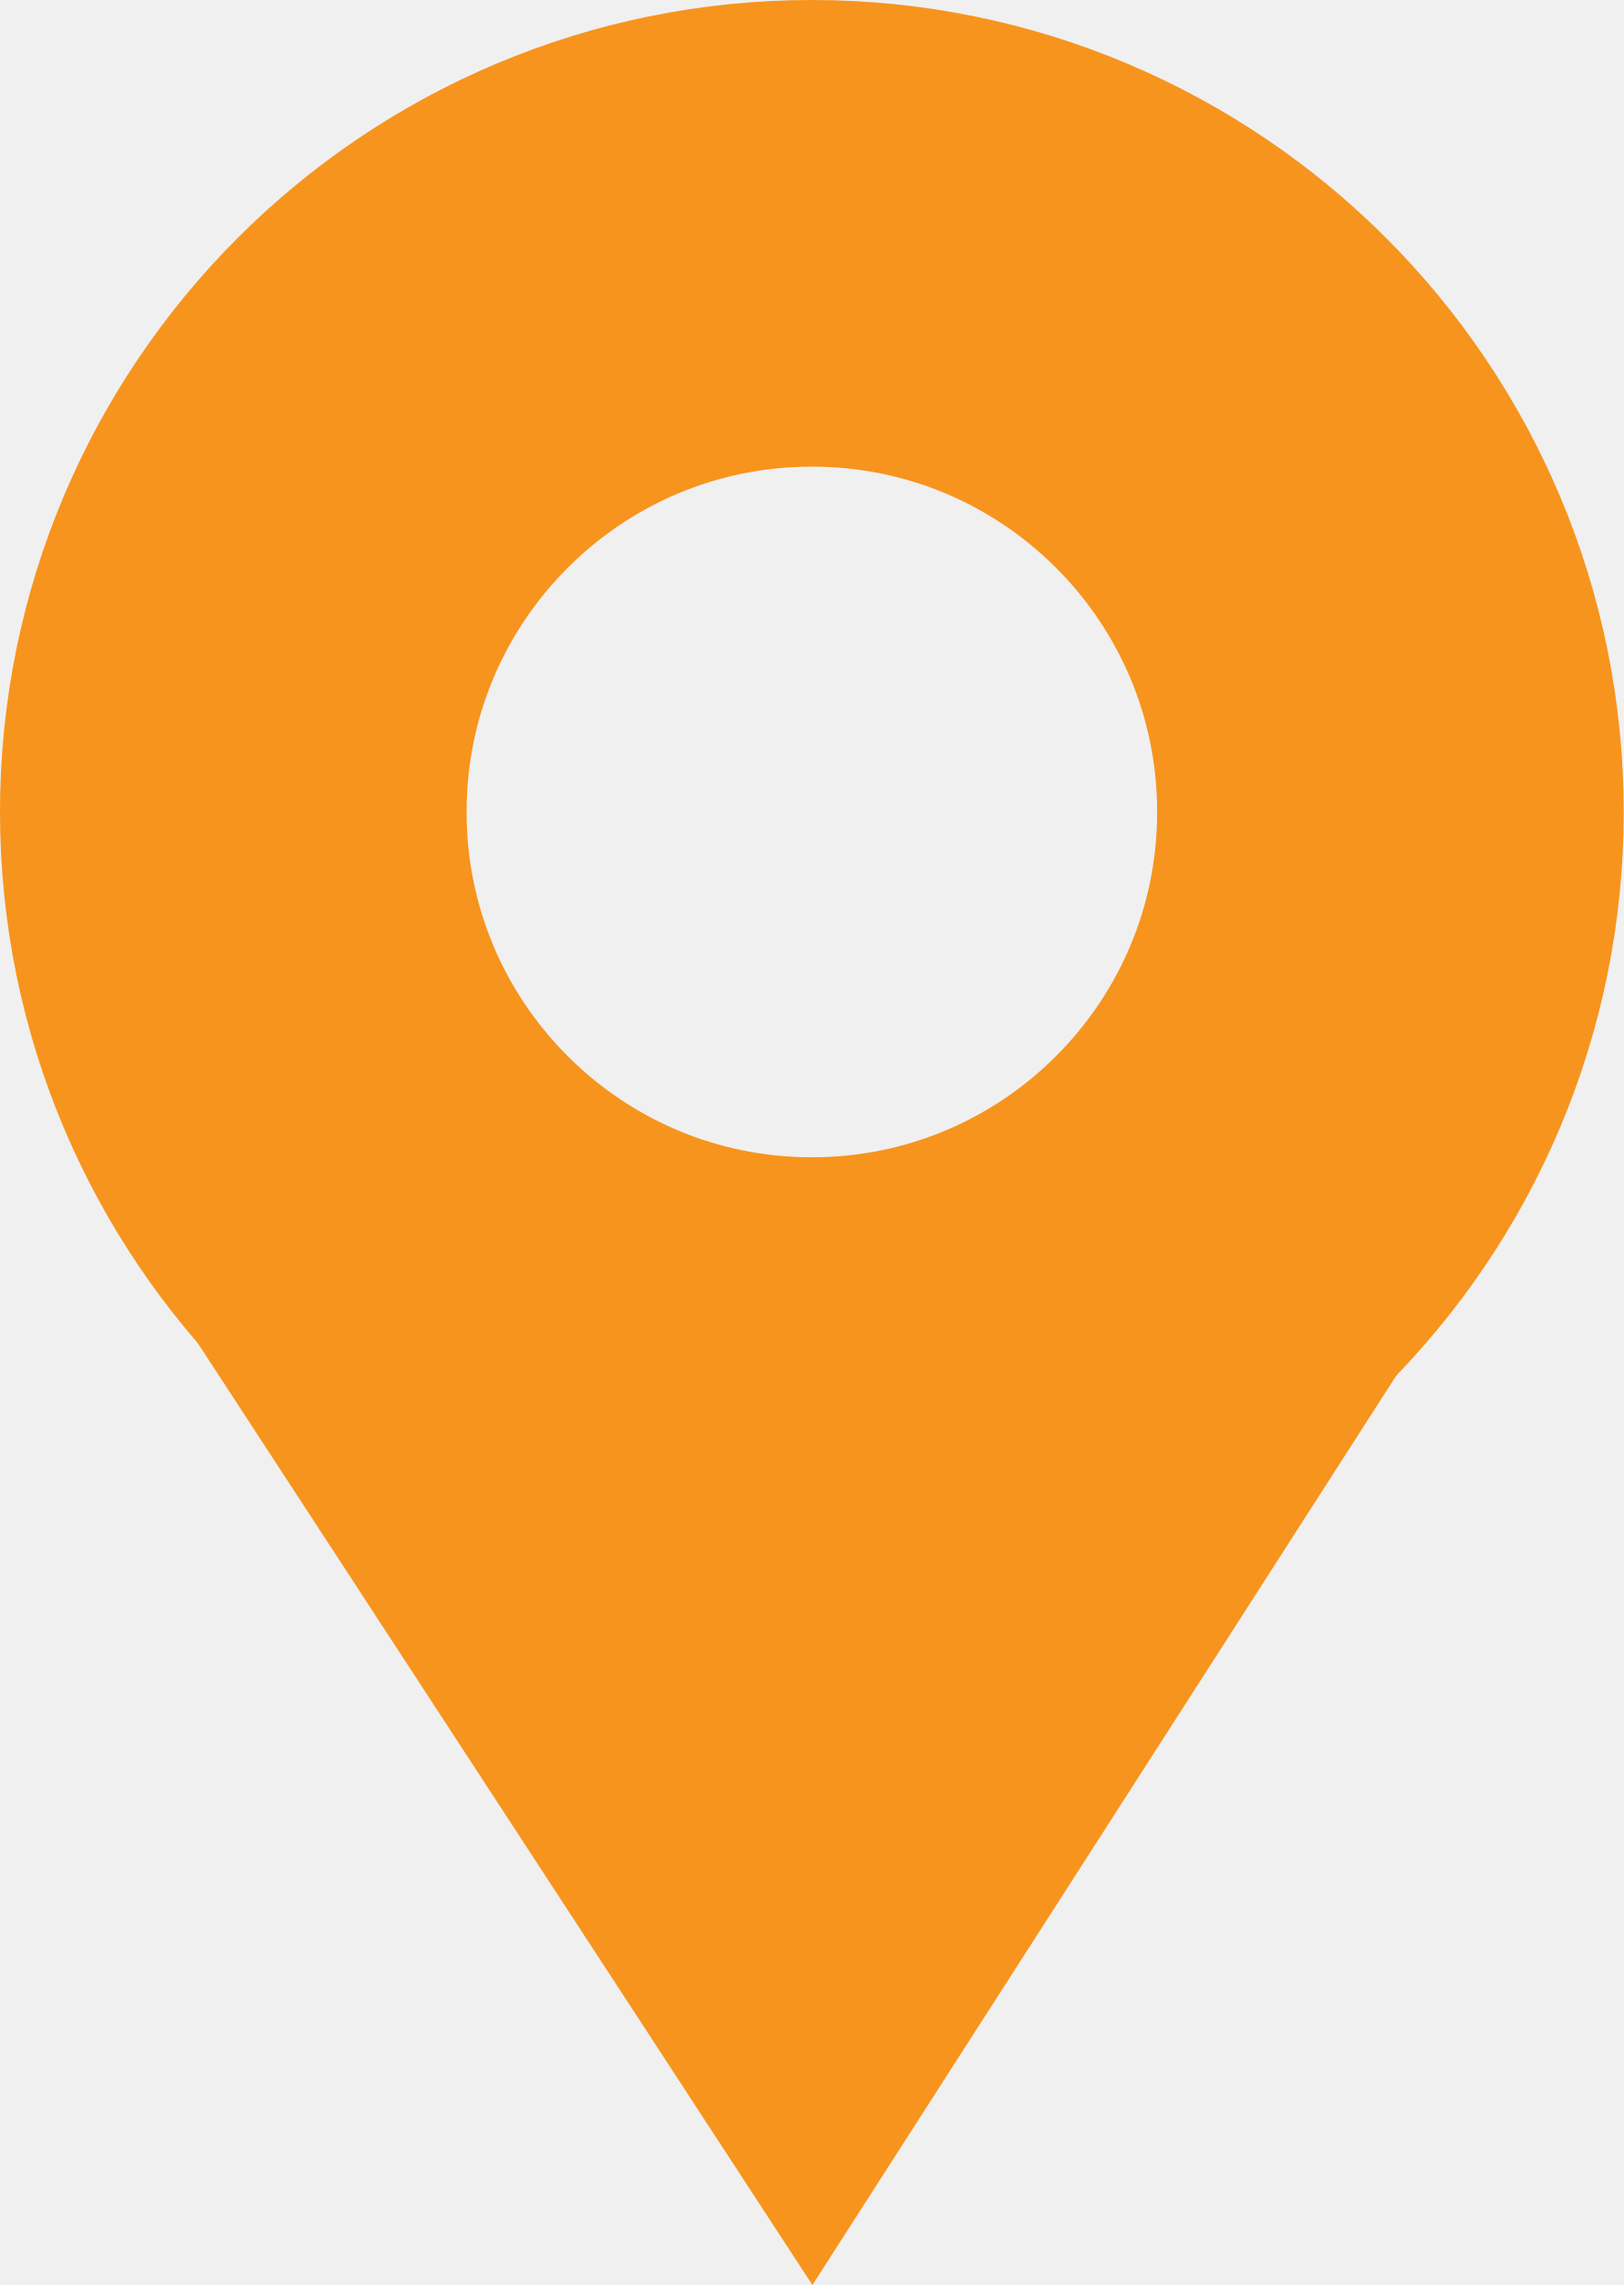
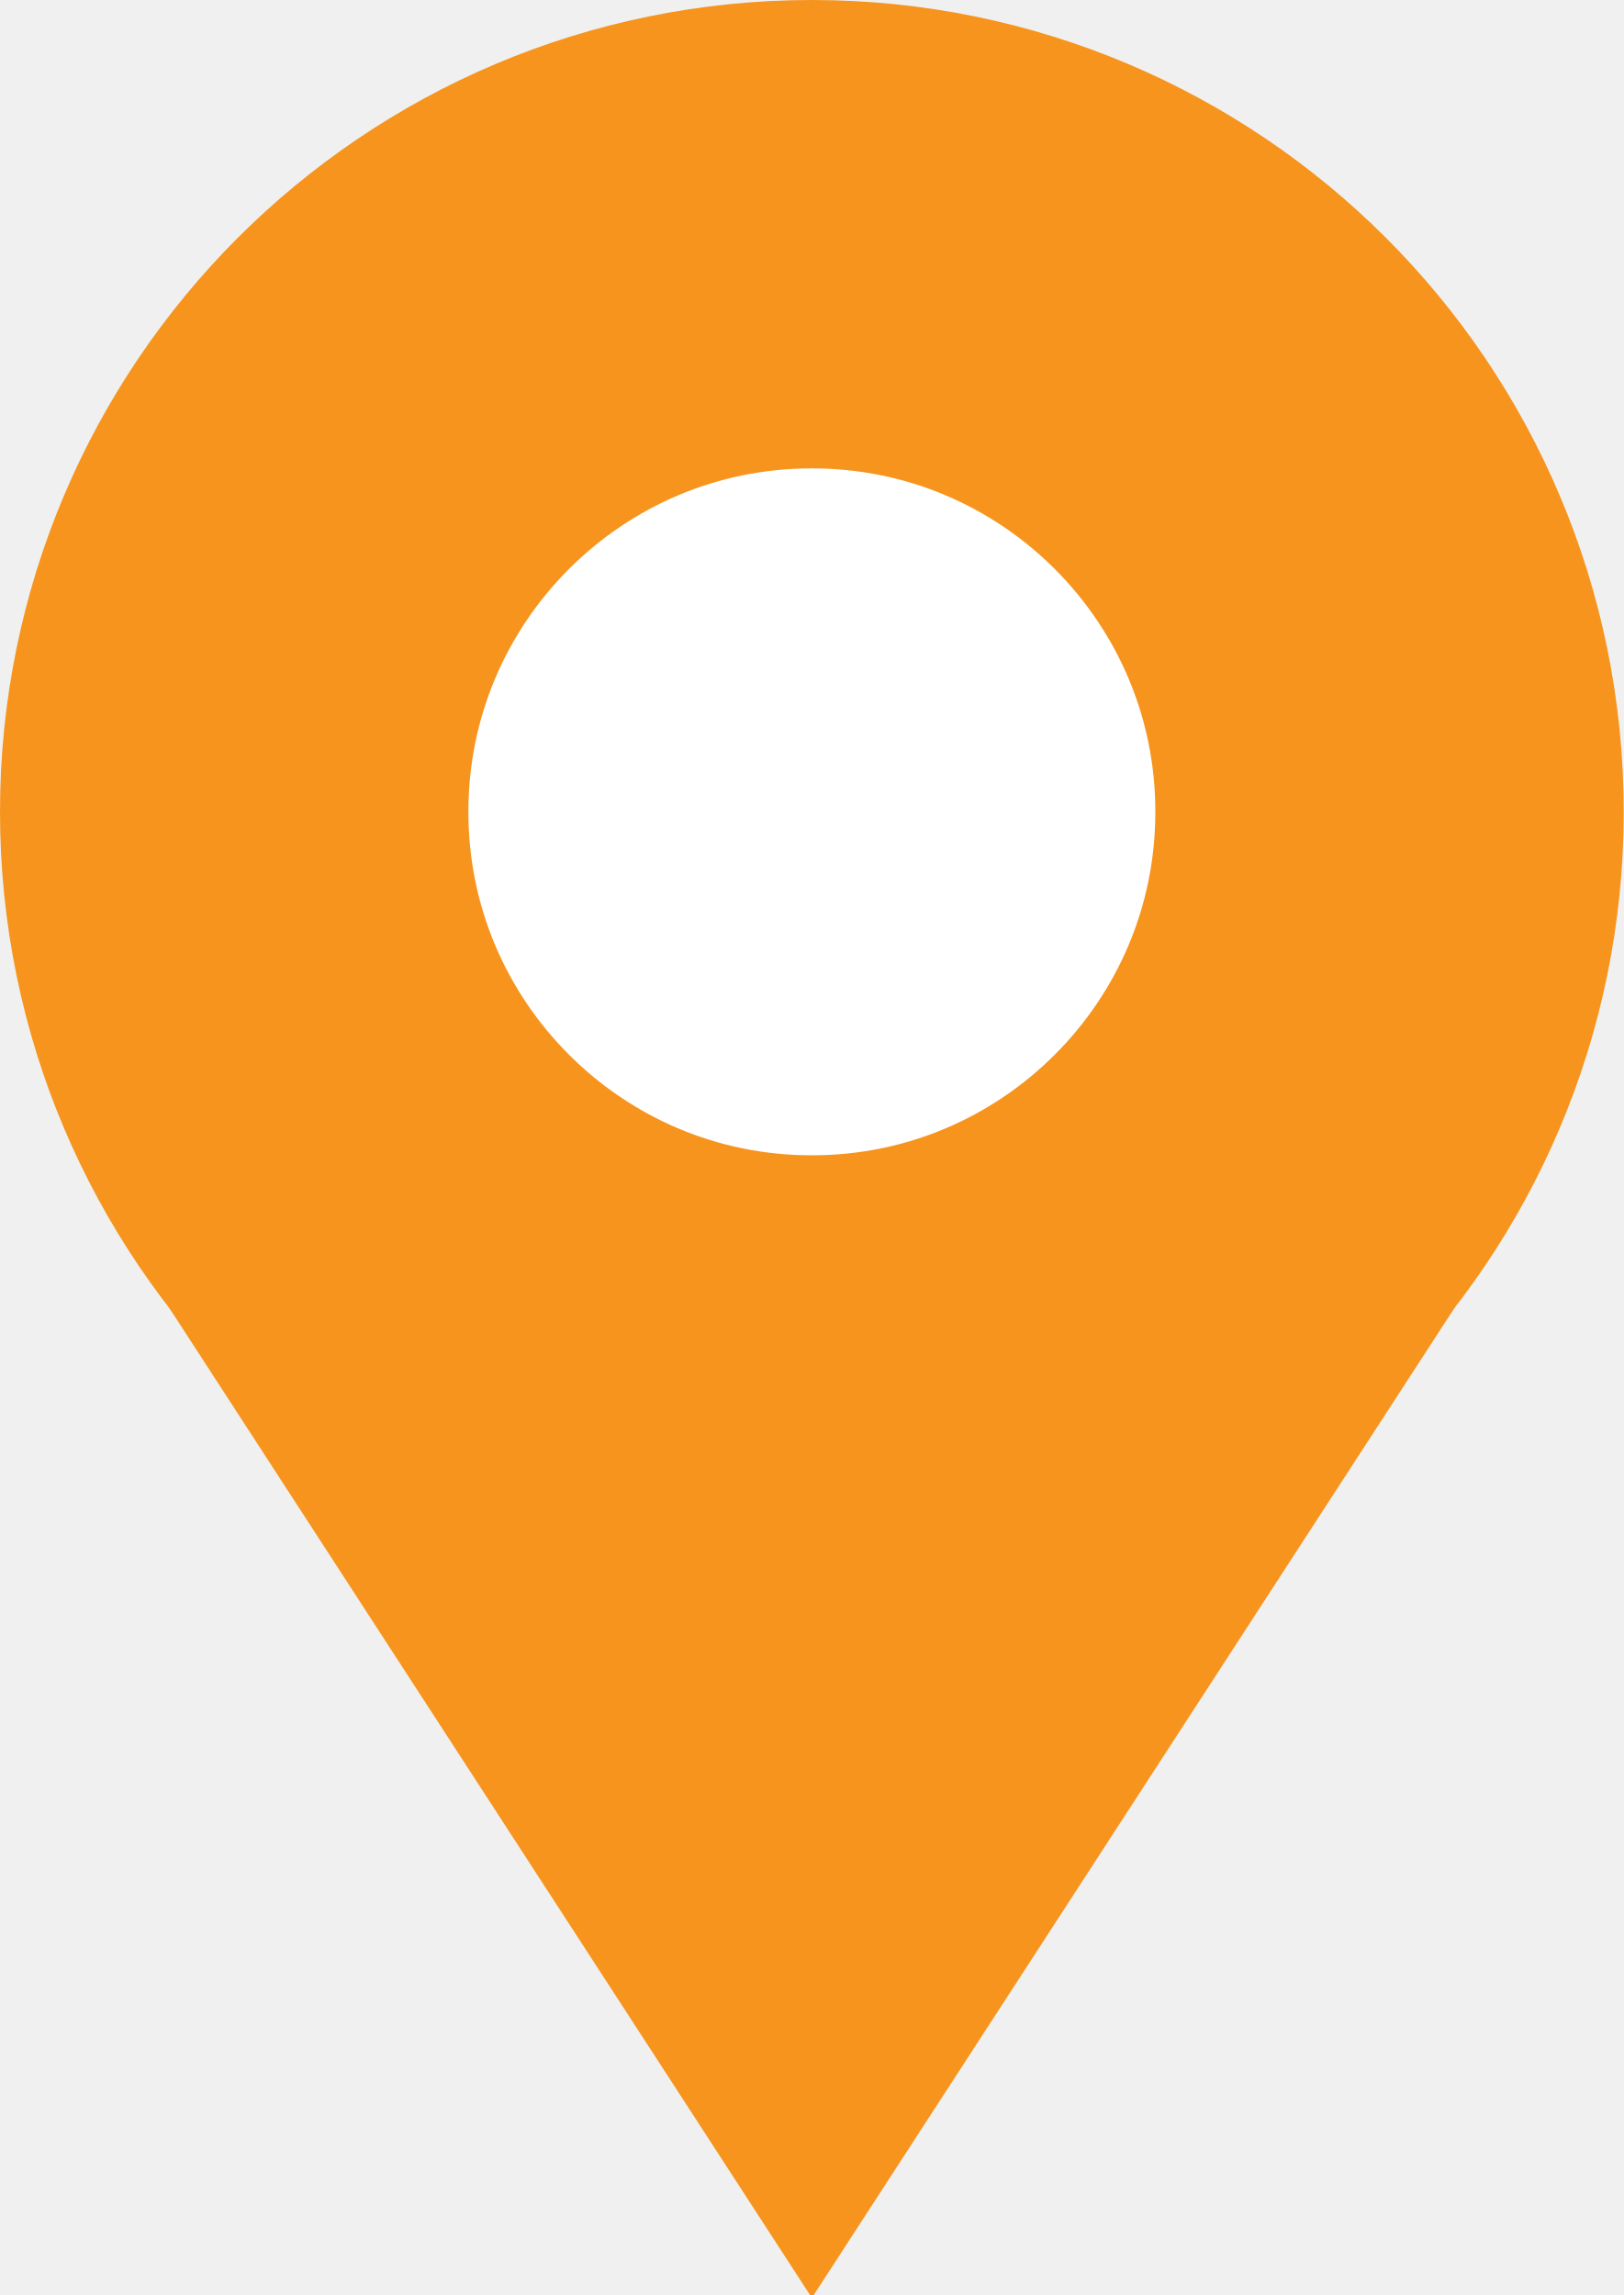
- <svg xmlns="http://www.w3.org/2000/svg" viewBox="0 0 10.44 14.69">
-   <defs>
-     <style>.cls-1{fill:none;stroke-width:3px;}.cls-1,.cls-2{stroke:#f7941d;stroke-miterlimit:10;}.cls-2{fill:#f7941d;}</style>
-   </defs>
-   <g id="Calque_2" data-name="Calque 2">
-     <g id="Page_4" data-name="Page 4">
-       <circle class="cls-1" cx="5.22" cy="5.22" r="3.72" />
-       <polyline class="cls-2" points="1.5 8.07 5.22 13.77 8.88 8.07" />
+ <svg xmlns="http://www.w3.org/2000/svg" version="1.1" id="Calque_1" x="0px" y="0px" viewBox="0 0 10.4 14.7" style="enable-background:new 0 0 10.4 14.7;" xml:space="preserve">
+   <style type="text/css">
+ 	.st0{fill:#FFFFFF;stroke:#F7941D;stroke-width:3;stroke-miterlimit:10;}
+ 	.st1{fill:#F7941D;stroke:#F7941D;stroke-miterlimit:10;}
+ </style>
+   <g id="Calque_2">
+     <g id="Page_4">
+       <circle class="st0" cx="5.2" cy="5.2" r="3.7" />
+       <polyline class="st1" points="1.5,8.1 5.2,13.8 8.9,8.1   " />
    </g>
  </g>
</svg>
